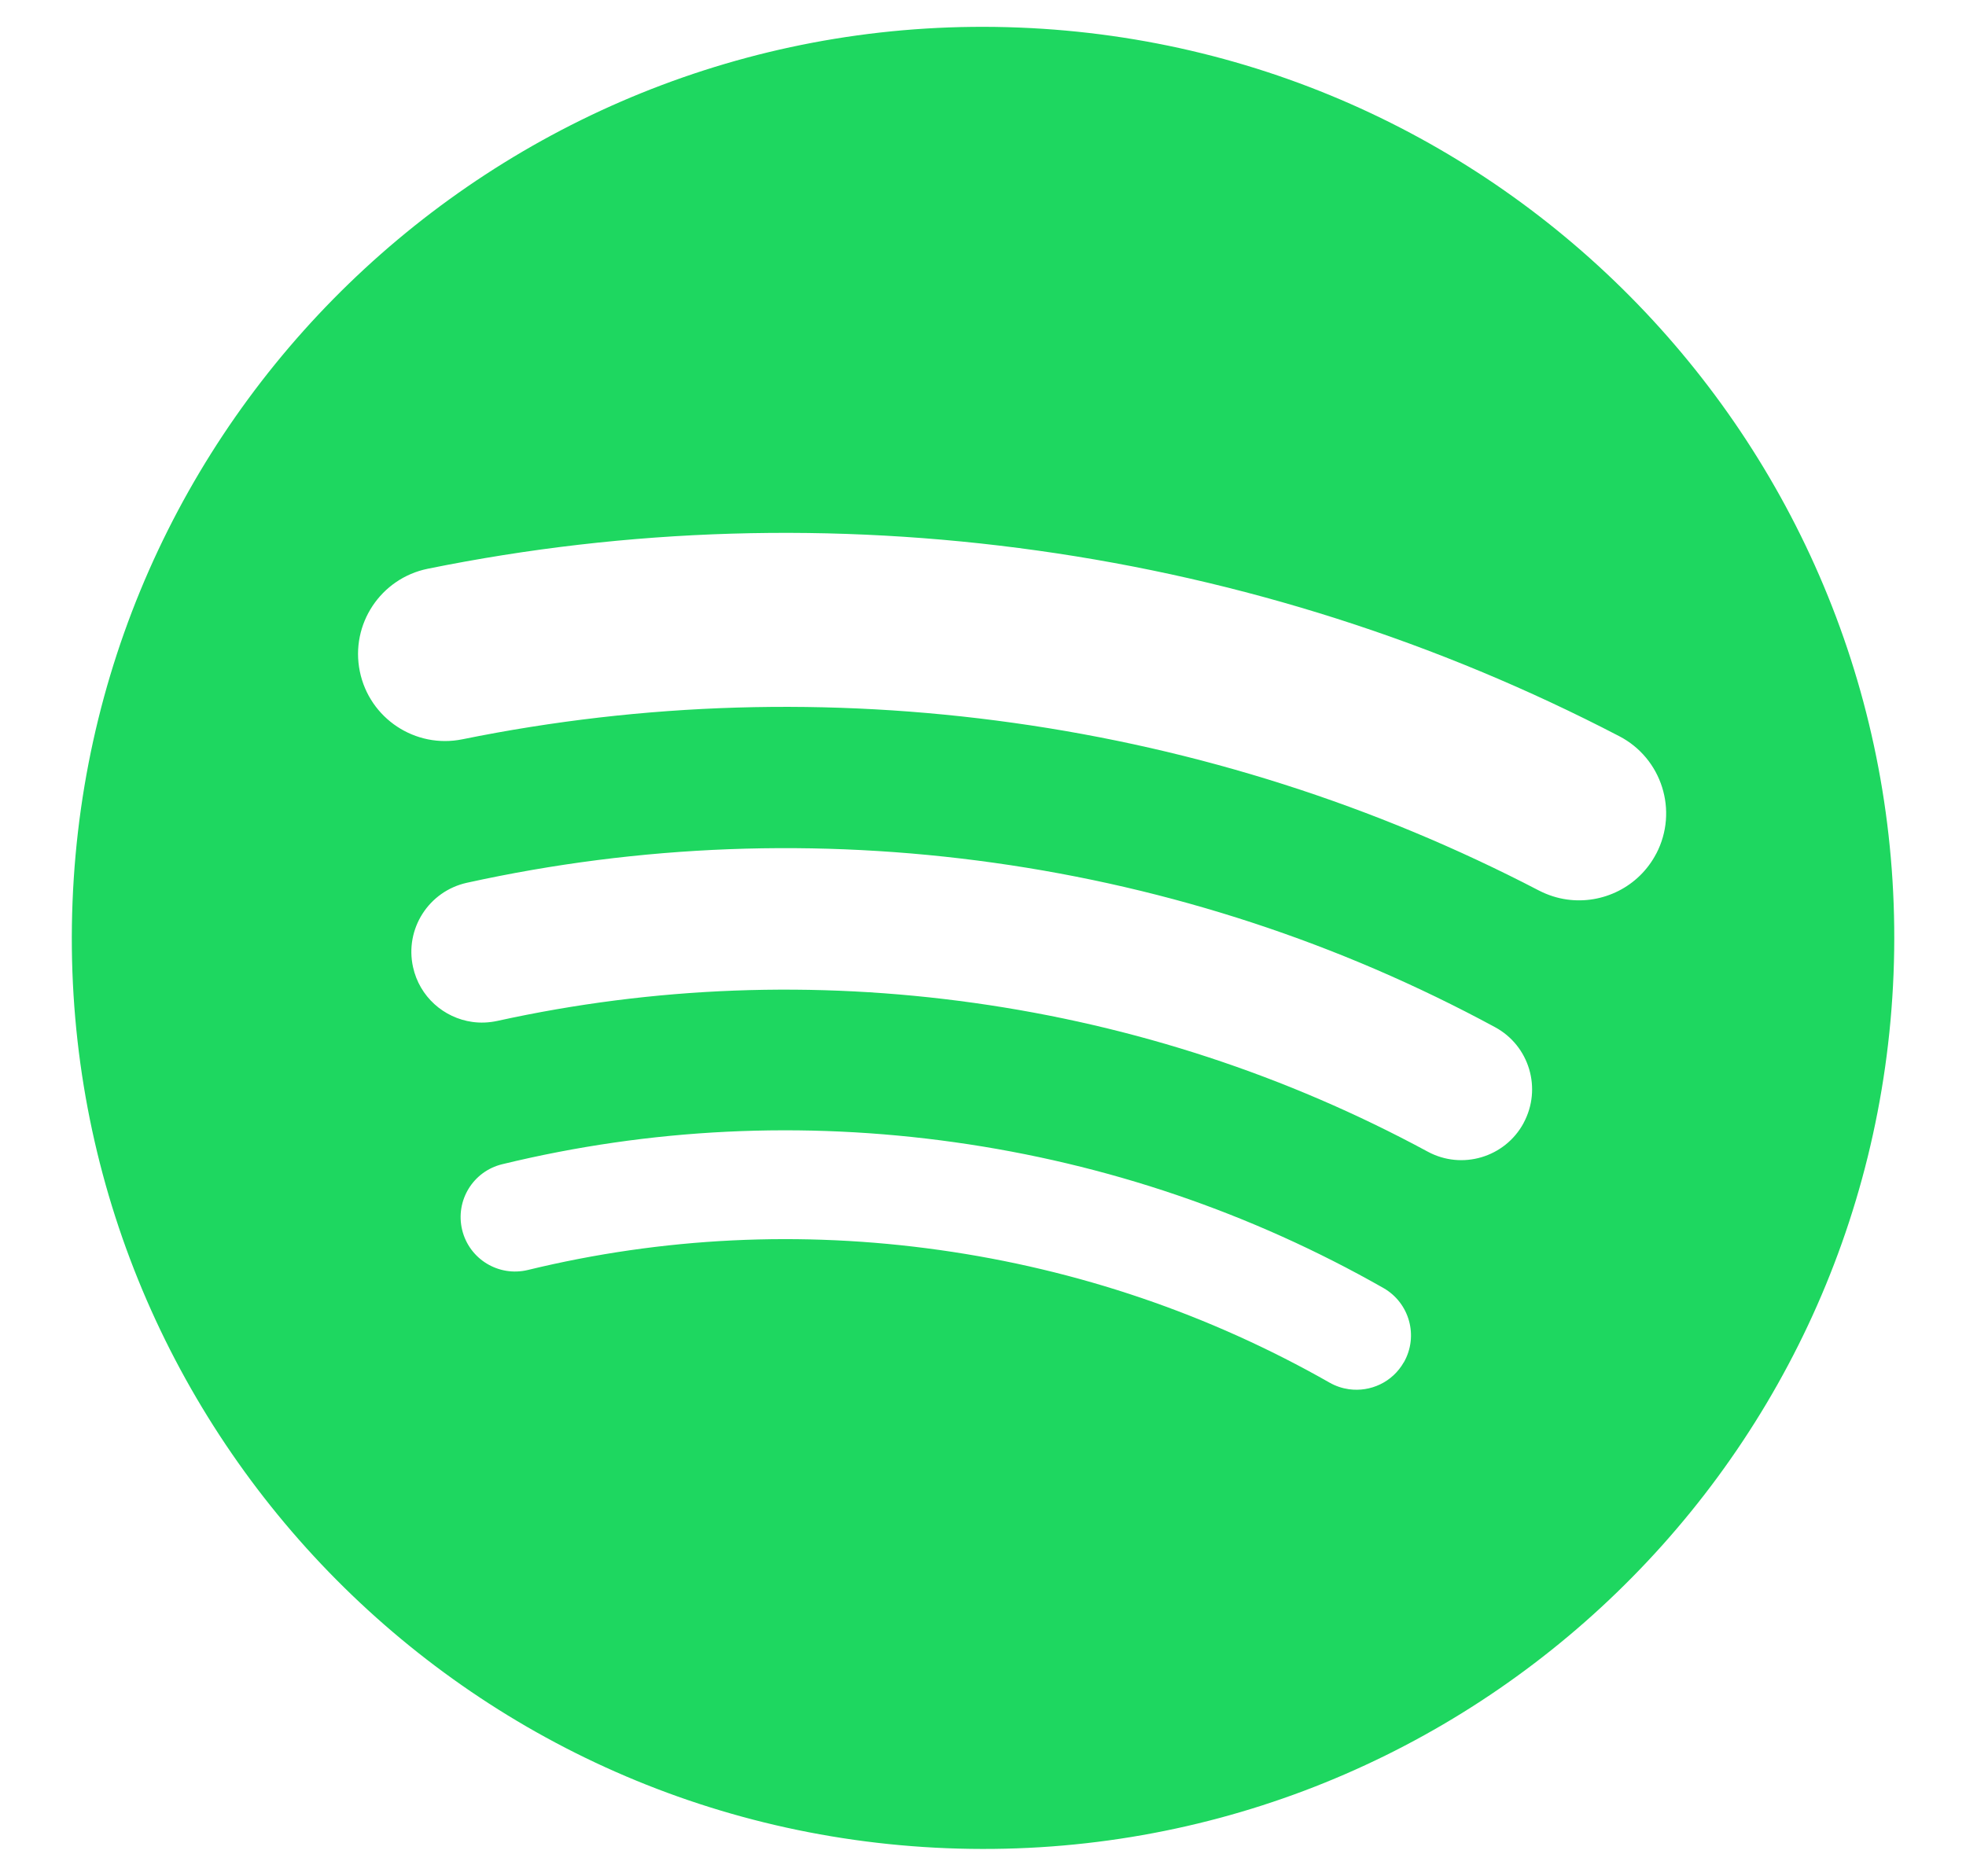
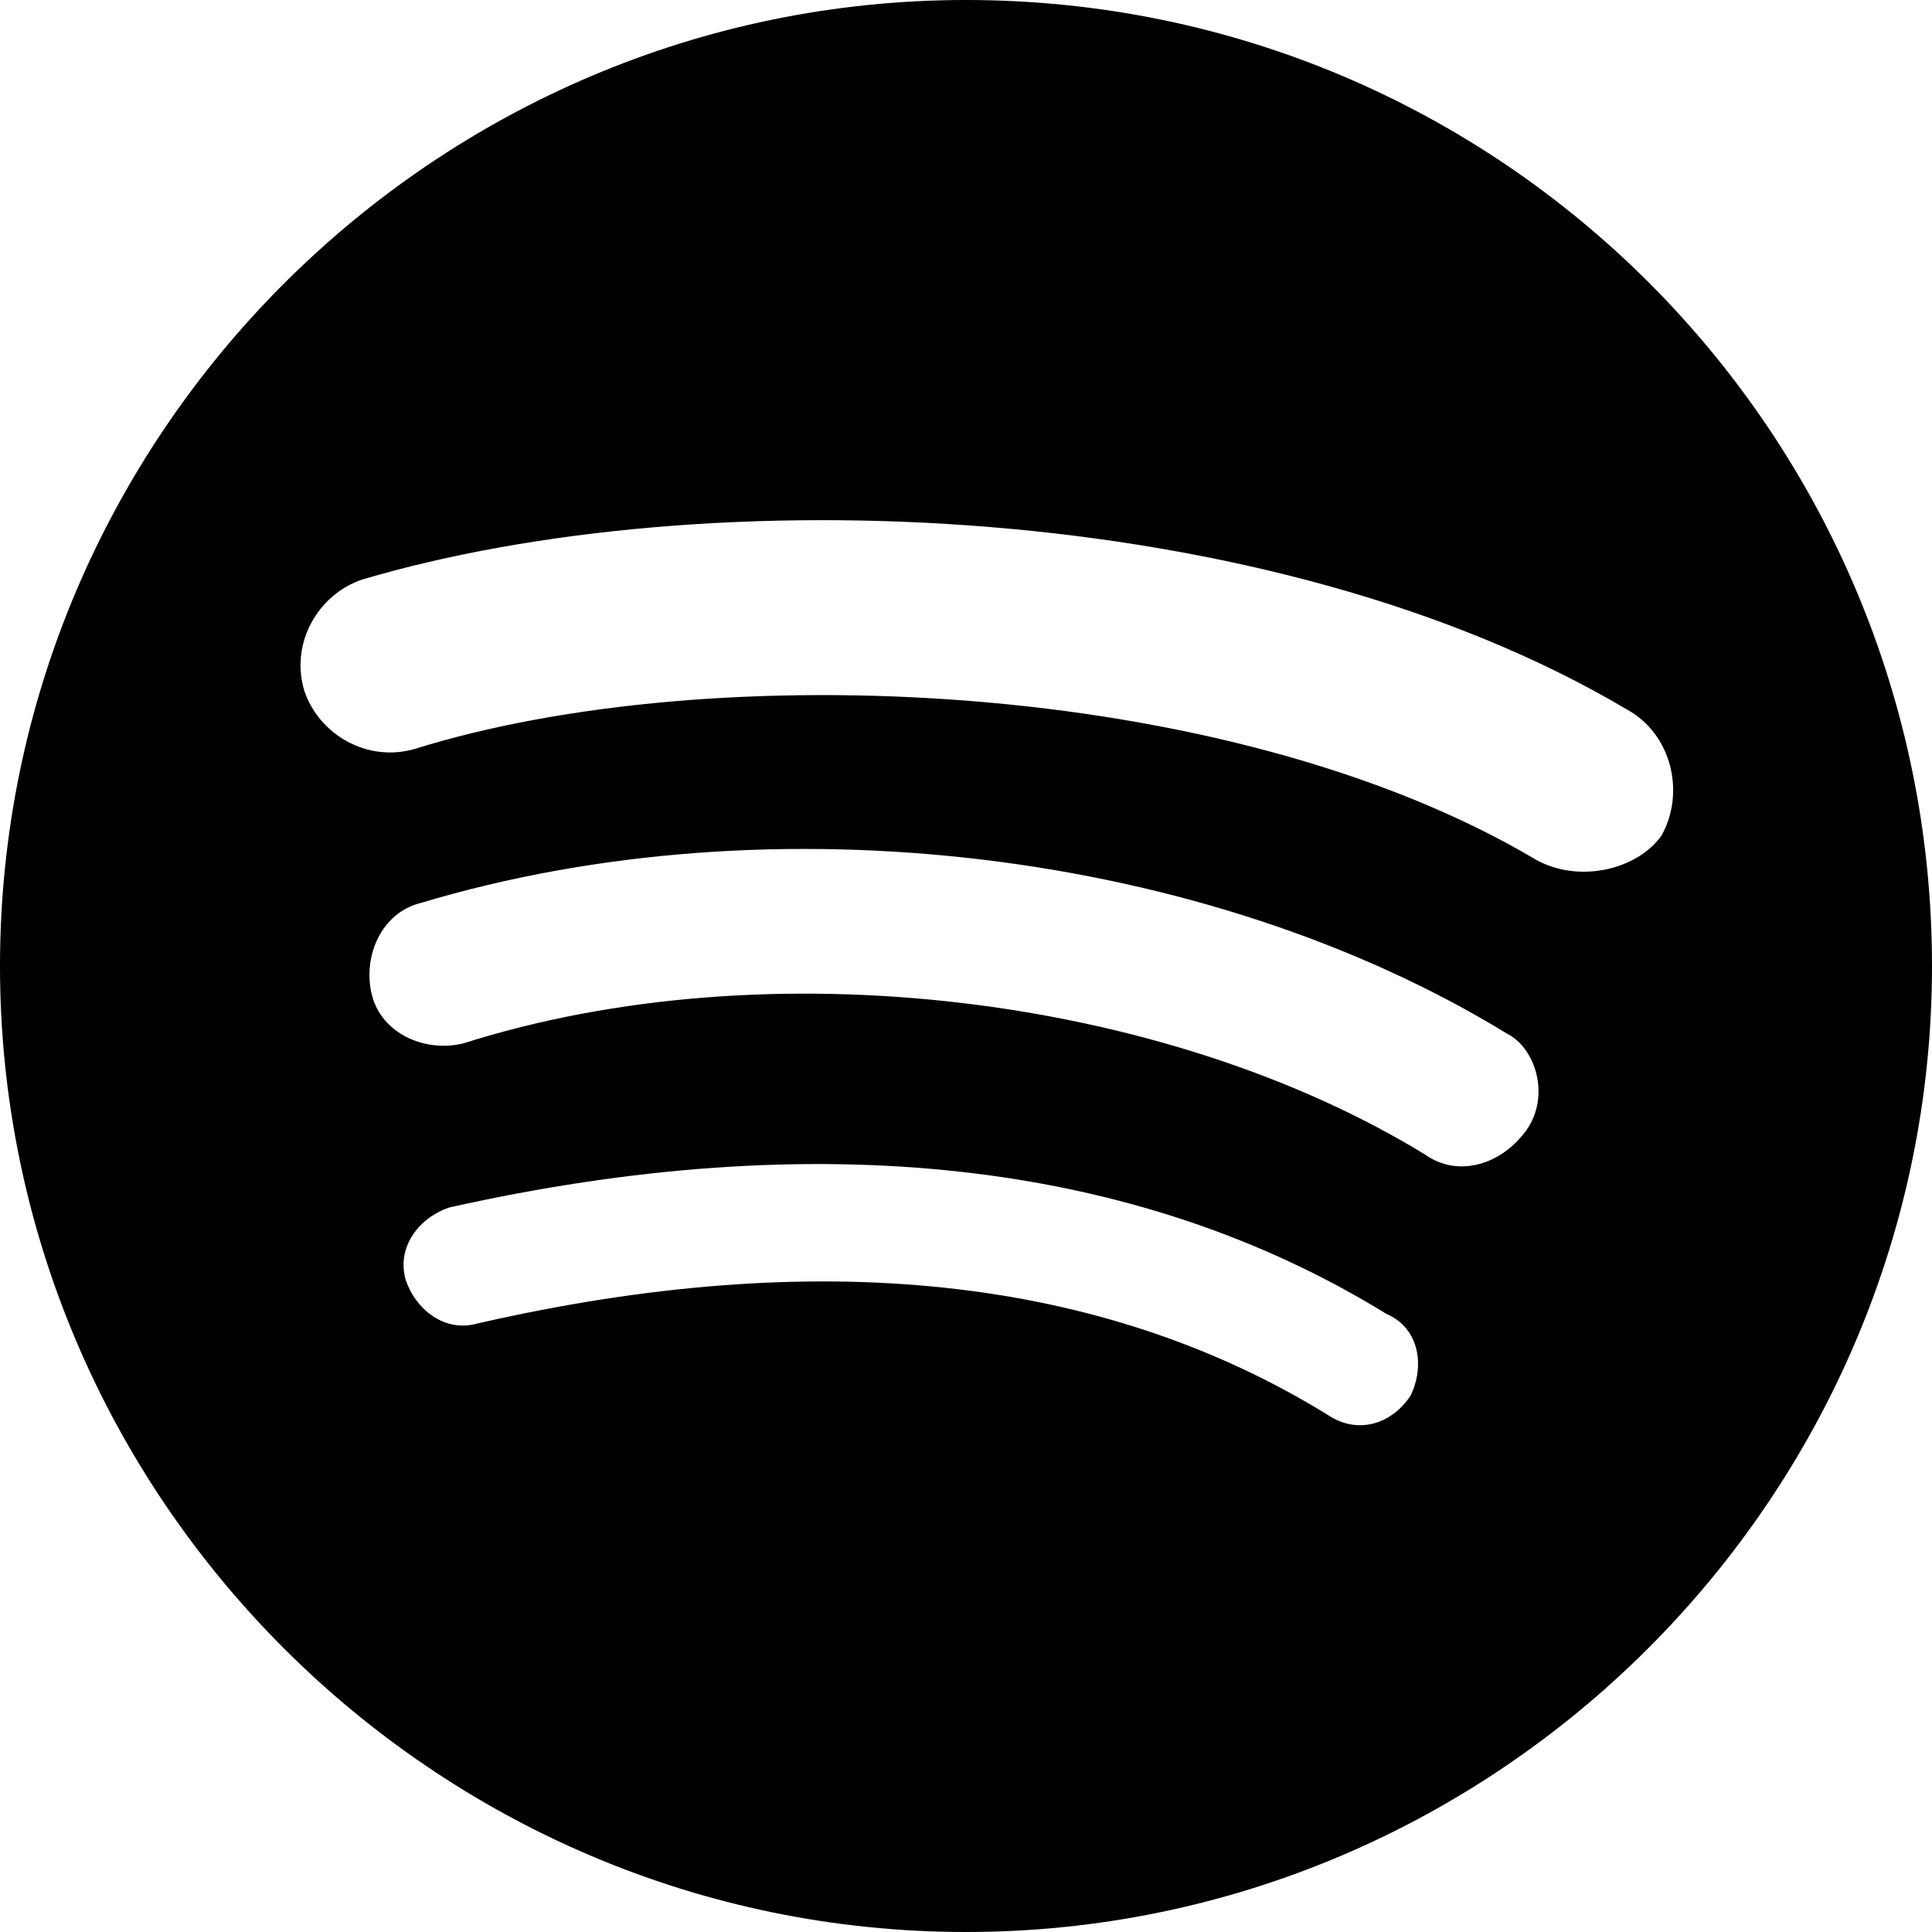
- <svg xmlns="http://www.w3.org/2000/svg" id="Layer_1" viewBox="0 0 236.05 225.25">
-   <defs>
-     <style>.cls-1{fill:#1ed760;stroke-width:0px;}</style>
-   </defs>
-   <path class="cls-1" d="m122.37,3.31C61.99.91,11.1,47.91,8.71,108.29c-2.4,60.38,44.61,111.26,104.98,113.66,60.38,2.4,111.26-44.6,113.66-104.98C229.74,56.59,182.74,5.7,122.37,3.31Zm46.18,160.28c-1.36,2.4-4.01,3.6-6.59,3.24-.79-.11-1.58-.37-2.32-.79-14.46-8.23-30.22-13.59-46.84-15.93-16.62-2.34-33.25-1.53-49.42,2.4-3.51.85-7.04-1.3-7.89-4.81-.85-3.51,1.3-7.04,4.81-7.89,17.78-4.32,36.06-5.21,54.32-2.64,18.26,2.57,35.58,8.46,51.49,17.51,3.13,1.79,4.23,5.77,2.45,8.91Zm14.38-28.72c-2.23,4.12-7.39,5.66-11.51,3.43-16.92-9.15-35.24-15.16-54.45-17.86-19.21-2.7-38.47-1.97-57.26,2.16-1.02.22-2.03.26-3.01.12-3.41-.48-6.33-3.02-7.11-6.59-1.01-4.58,1.89-9.11,6.47-10.12,20.77-4.57,42.06-5.38,63.28-2.4,21.21,2.98,41.46,9.62,60.16,19.74,4.13,2.23,5.66,7.38,3.43,11.51Zm15.94-32.38c-2.1,4.04-6.47,6.13-10.73,5.53-1.15-.16-2.28-.52-3.37-1.08-19.7-10.25-40.92-17.02-63.07-20.13-22.15-3.11-44.42-2.45-66.18,1.97-5.66,1.15-11.17-2.51-12.32-8.16-1.15-5.66,2.51-11.17,8.16-12.32,24.1-4.89,48.74-5.62,73.25-2.18,24.51,3.44,47.99,10.94,69.81,22.29,5.12,2.66,7.11,8.97,4.45,14.09Z" />
+ <svg xmlns="http://www.w3.org/2000/svg" role="img" viewBox="0 0 24 24">
+   <path d="M12 0C5.4 0 0 5.4 0 12s5.4 12 12 12 12-5.4 12-12S18.66 0 12 0zm5.521 17.34c-.24.359-.66.48-1.021.24-2.82-1.74-6.36-2.101-10.561-1.141-.418.122-.779-.179-.899-.539-.12-.421.18-.78.54-.9 4.56-1.021 8.52-.6 11.64 1.32.42.18.479.659.301 1.02zm1.44-3.3c-.301.42-.841.6-1.262.3-3.239-1.98-8.159-2.58-11.939-1.38-.479.12-1.02-.12-1.14-.6-.12-.48.12-1.021.6-1.141C9.6 9.9 15 10.561 18.72 12.84c.361.181.54.78.241 1.2zm.12-3.36C15.24 8.4 8.82 8.16 5.16 9.301c-.6.179-1.2-.181-1.38-.721-.18-.601.18-1.2.72-1.381 4.26-1.26 11.28-1.02 15.721 1.621.539.3.719 1.02.419 1.56-.299.421-1.02.599-1.559.3z" />
</svg>
